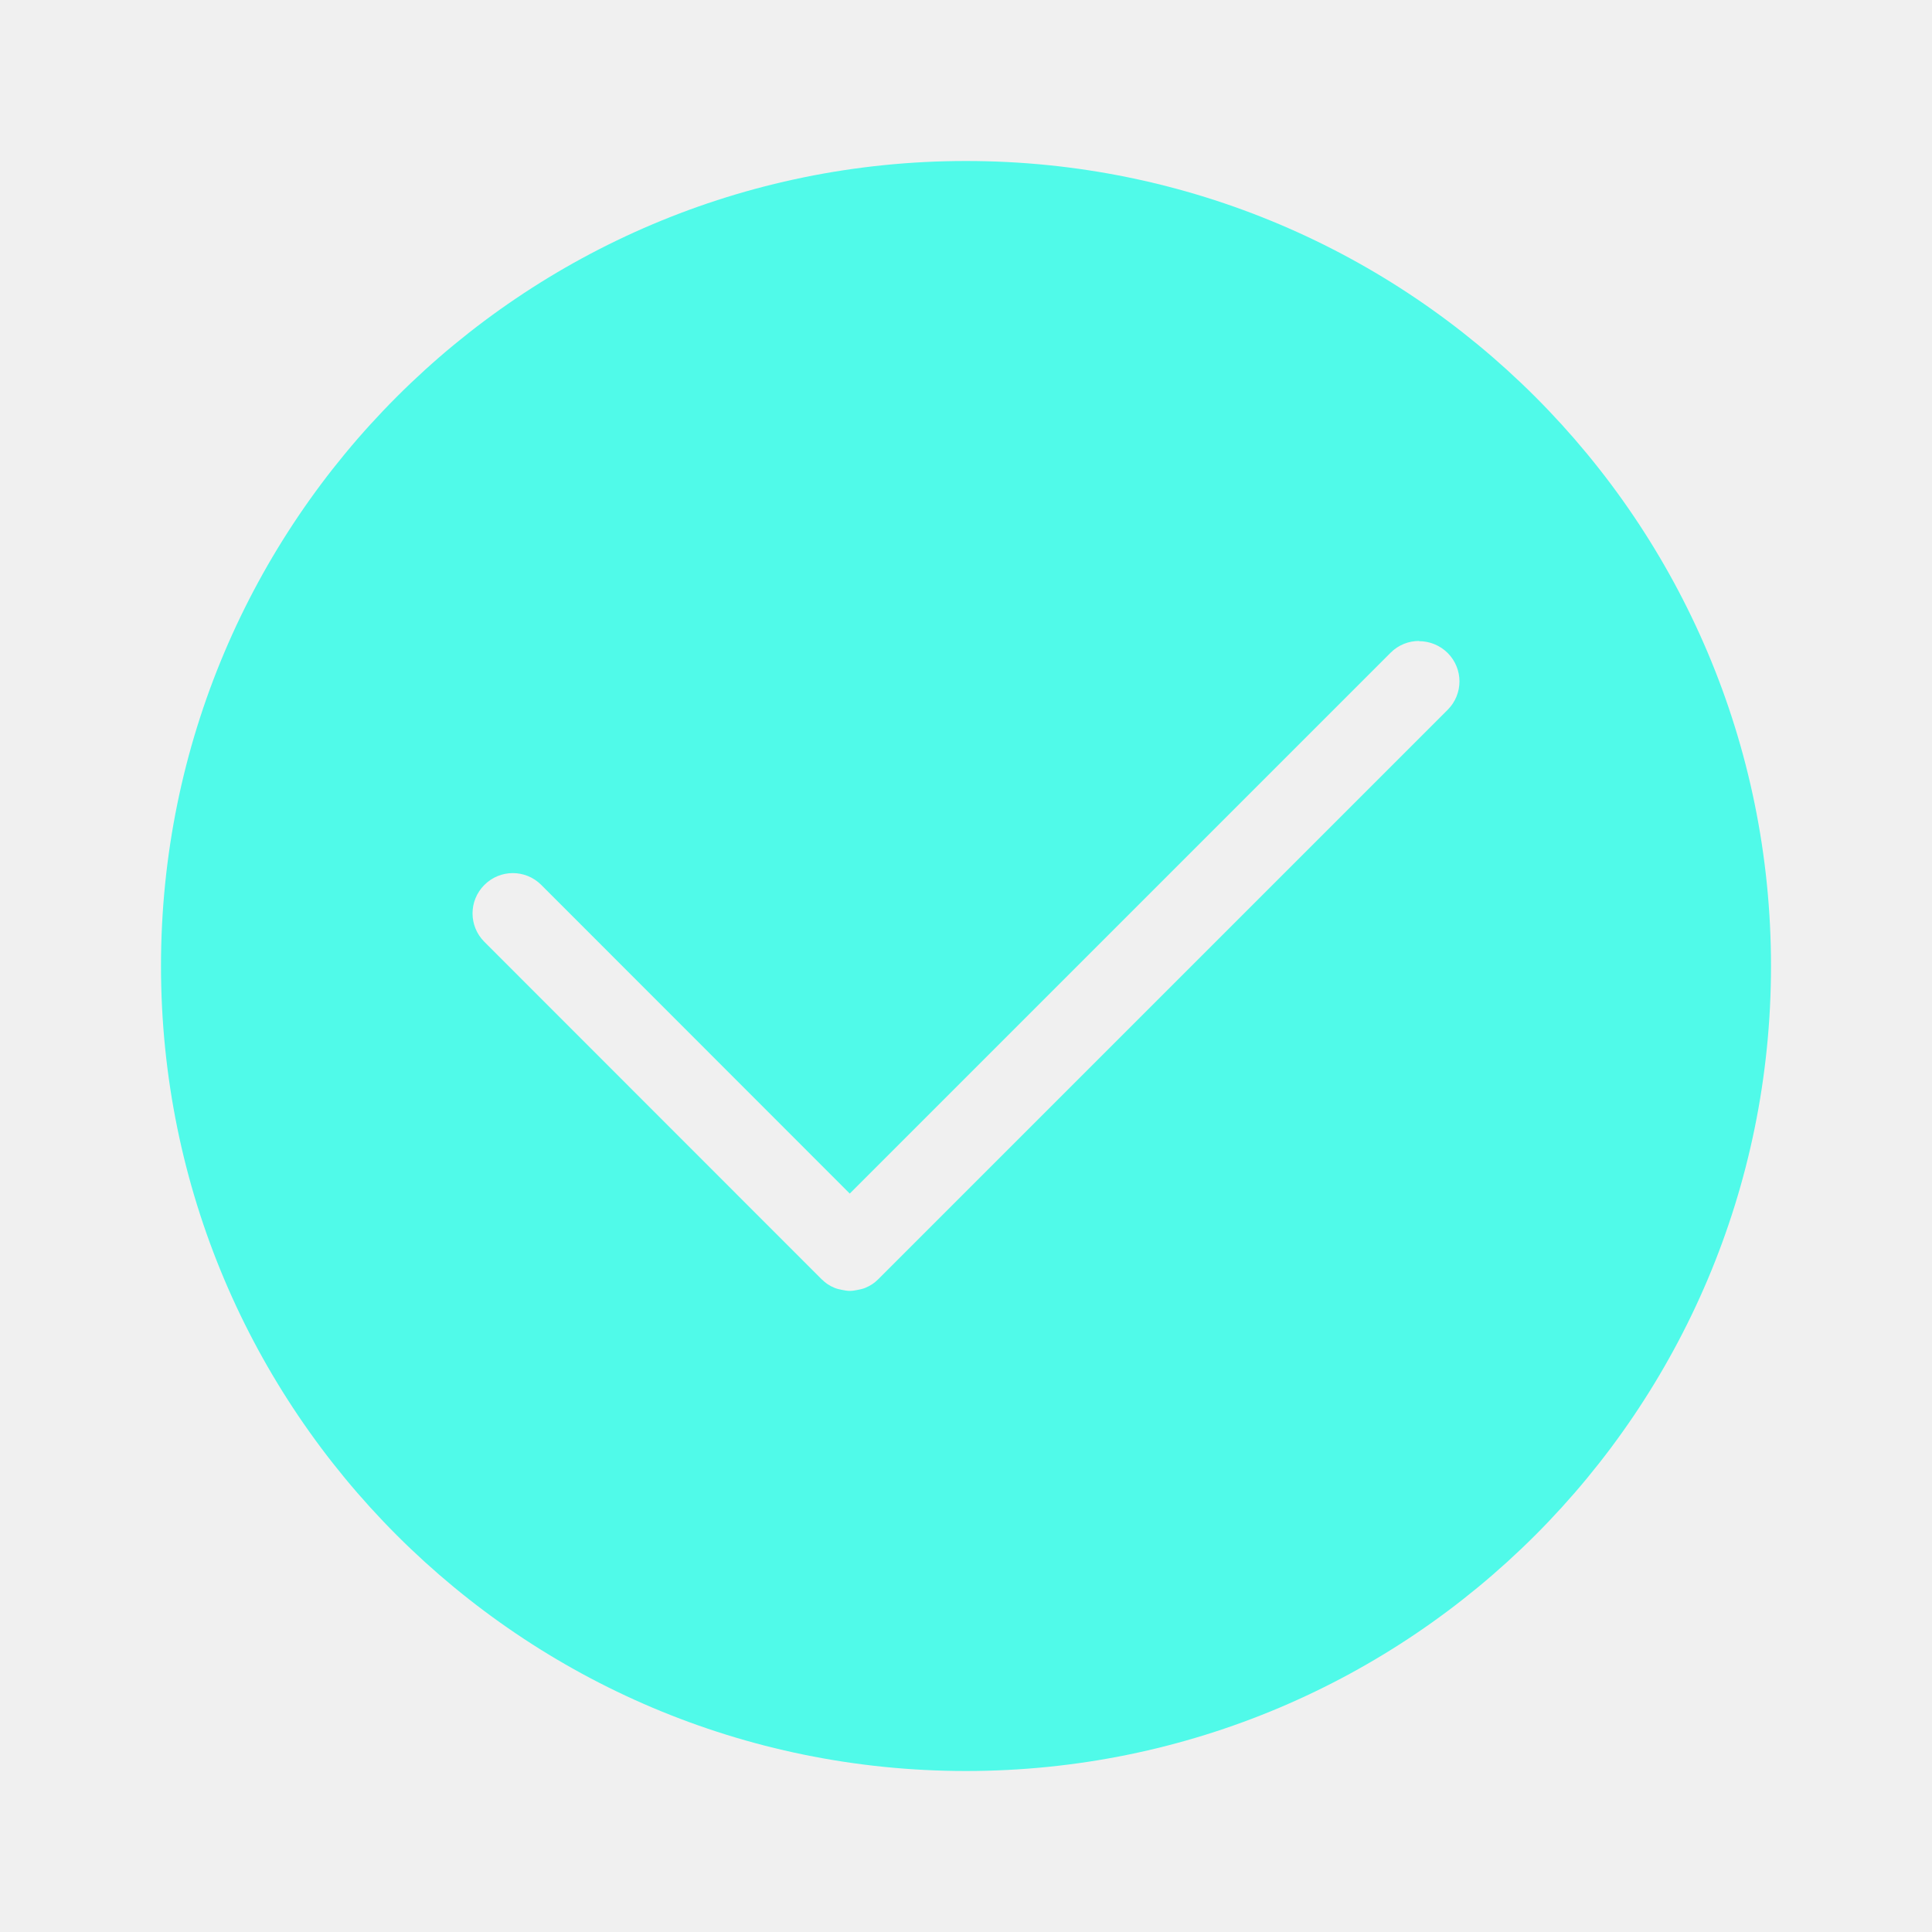
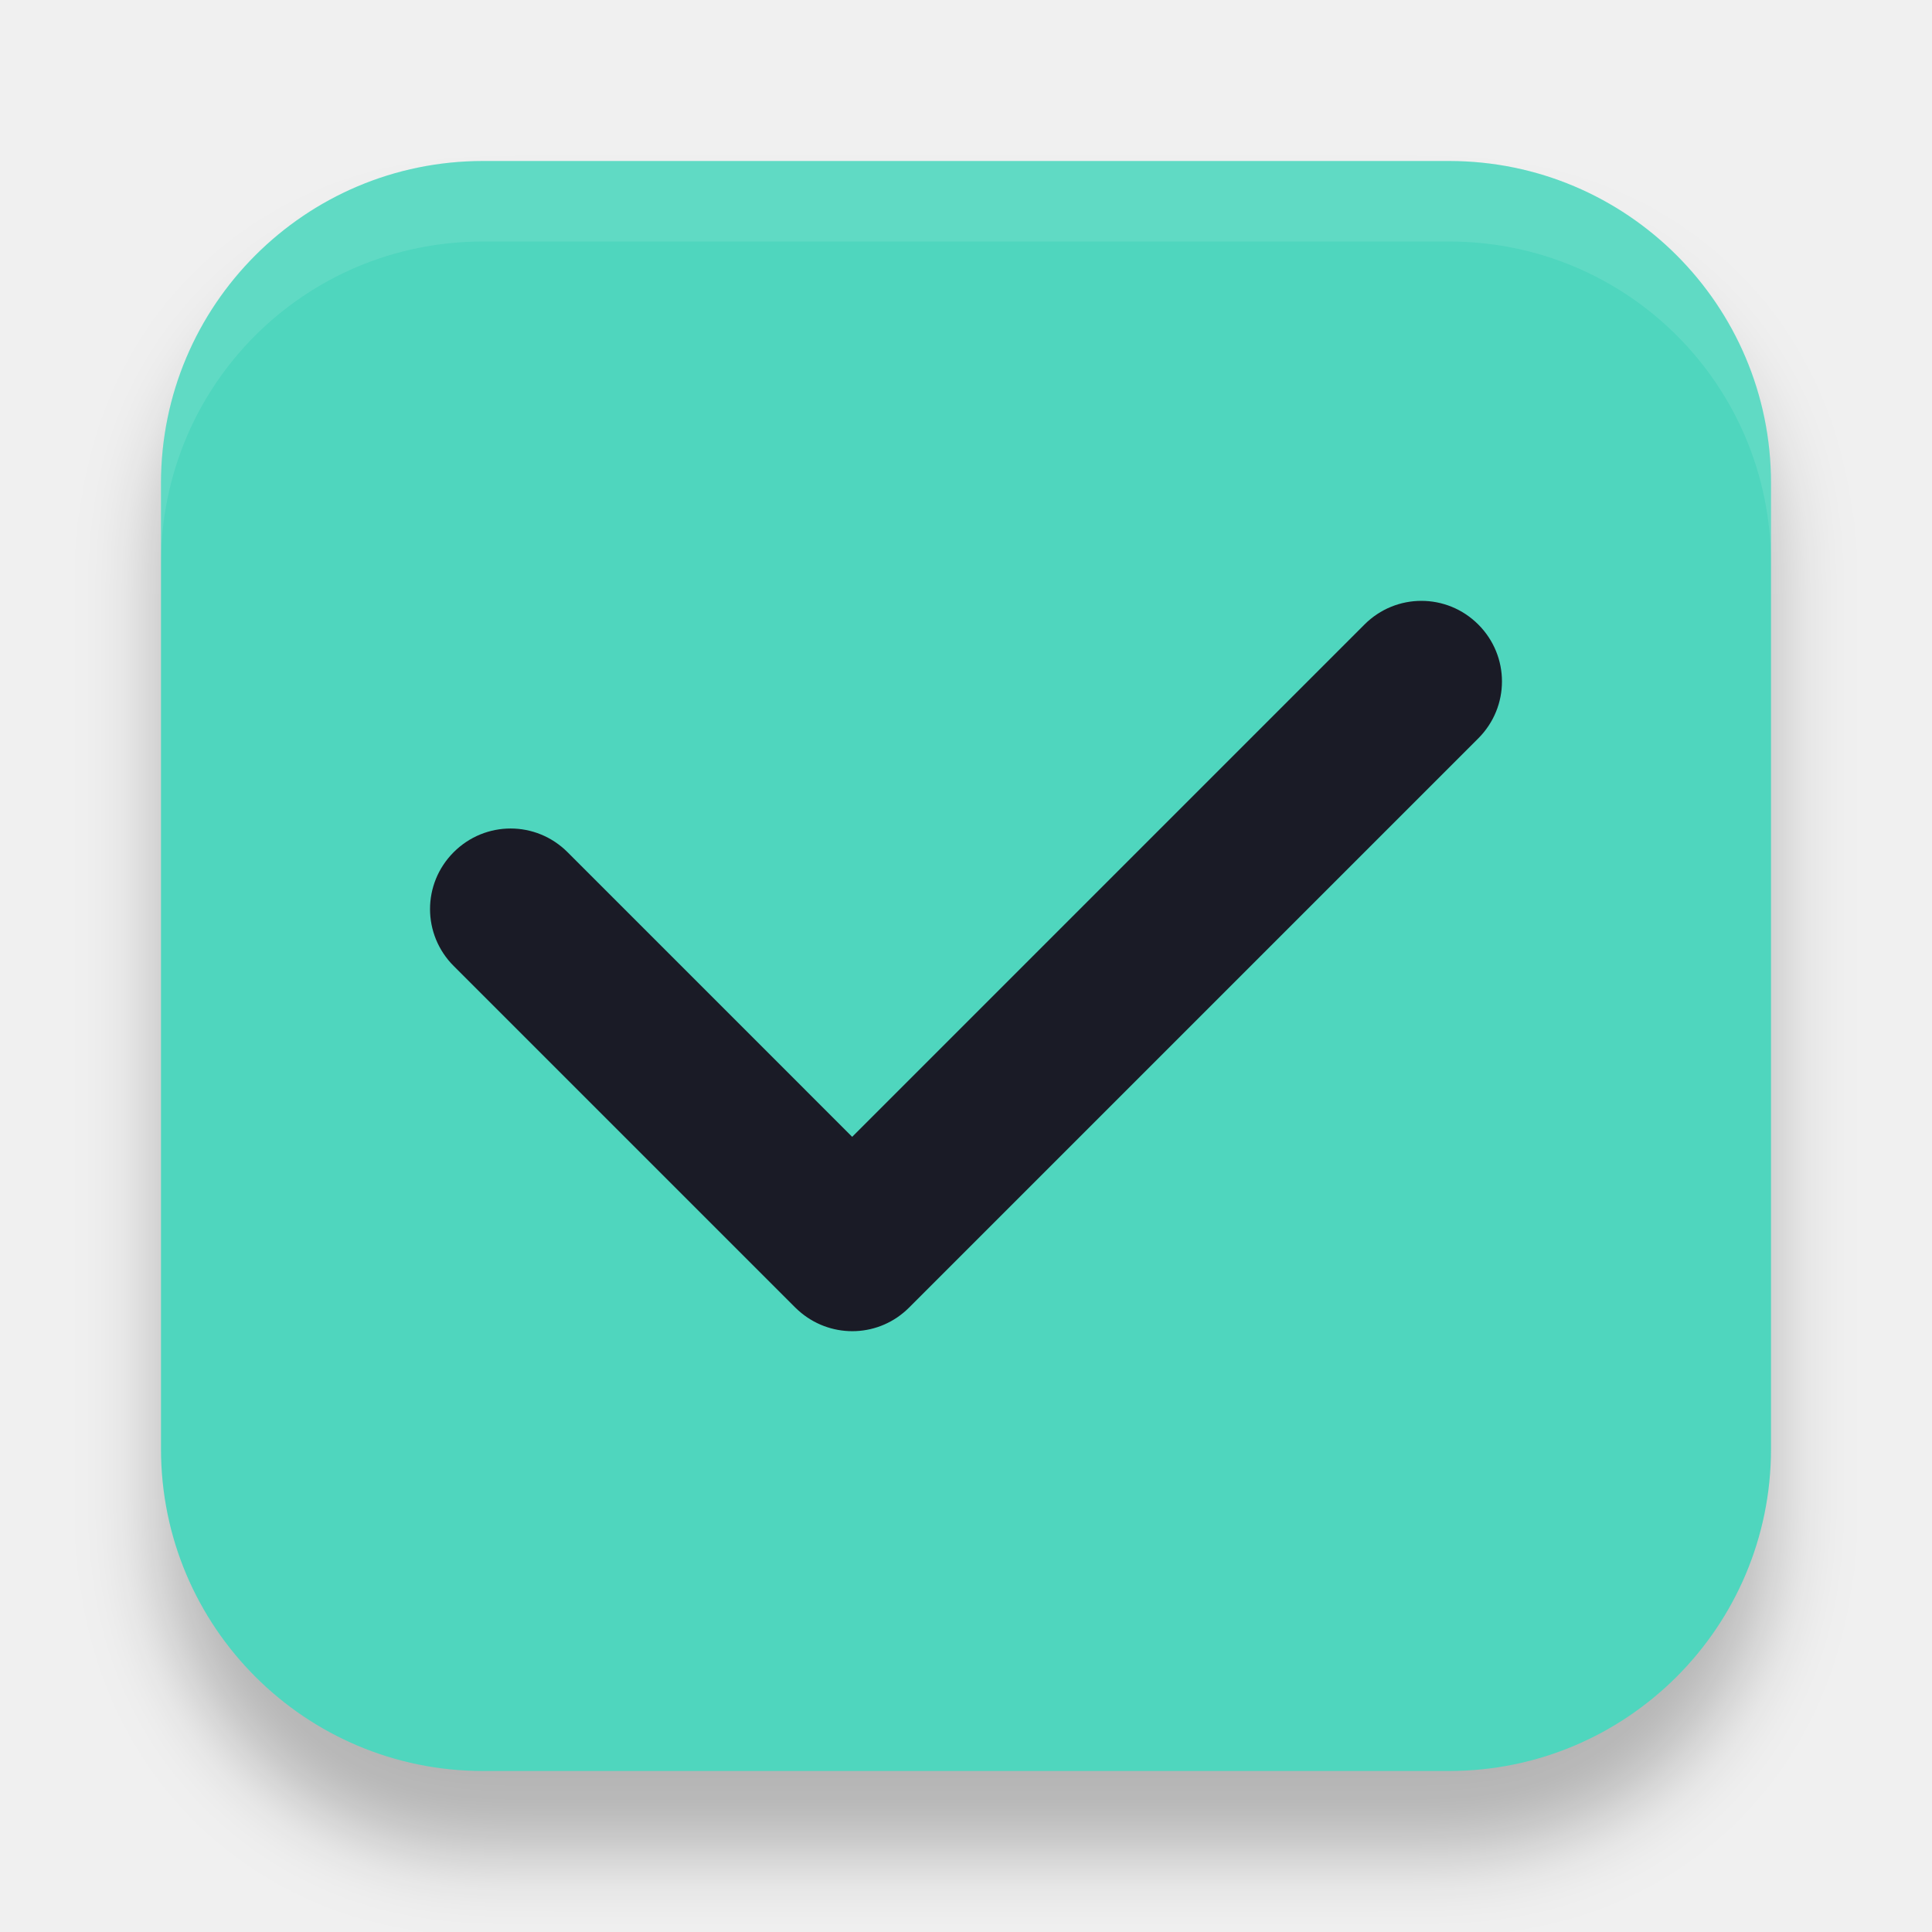
- <svg xmlns="http://www.w3.org/2000/svg" width="24" height="24" version="1.1" viewBox="0 0 24 24">
-   <path d="m12 2a10 10 0 0 0-10 10 10 10 0 0 0 10 10 10 10 0 0 0 10-10 10 10 0 0 0-10-10zm5.629 5.963v0.002c0.128-4e-6 0.256 0.049 0.354 0.146 0.196 0.196 0.196 0.511 0 0.707l-7.072 7.072c-0.024 0.024-0.05 0.046-0.078 0.064-0.028 0.018-0.056 0.033-0.086 0.045-0.03 0.012-0.062 0.019-0.094 0.025-0.031 0.006-0.064 0.012-0.096 0.012-0.032 0-0.062-0.006-0.094-0.012-0.031-0.006-0.064-0.013-0.094-0.025-0.03-0.012-0.058-0.027-0.086-0.045-0.014-0.009-0.028-0.021-0.041-0.031-0.013-0.011-0.027-0.023-0.039-0.035l-4.186-4.188c-0.196-0.196-0.196-0.511 0-0.707 0.196-0.196 0.511-0.196 0.707 0l3.832 3.834 6.719-6.719c0.098-0.098 0.226-0.146 0.354-0.146z" fill="#50fae9" />
+ <svg xmlns="http://www.w3.org/2000/svg" width="24" height="24" version="1.1" viewBox="0 0 24 24" id="svg1516">
+   <defs id="defs1520">
+     <filter style="color-interpolation-filters:sRGB" id="filter1446" x="-0.058" y="-0.058" width="1.116" height="1.116">
+       <feGaussianBlur stdDeviation="0.484" id="feGaussianBlur1448" />
+     </filter>
+   </defs>
+   <rect style="opacity:0.25;fill:#000000;fill-opacity:1;stroke-width:2;stroke-linecap:round;stroke-linejoin:round;filter:url(#filter1446)" id="rect890" width="20" height="20" x="2" y="3" rx="4" ry="4" />
+   <rect style="fill:#4fd6be;fill-opacity:1;stroke-width:2;stroke-linecap:round;stroke-linejoin:round" id="rect616" width="20" height="20" x="2" y="2" rx="4" ry="4" />
+   <path id="rect340" d="m 18.364,7.758 c -0.392,-0.392 -1.022,-0.392 -1.414,0 L 10.586,14.122 7.05,10.586 c -0.392,-0.392 -1.022,-0.392 -1.414,0 -0.392,0.392 -0.392,1.022 0,1.414 l 4.243,4.243 c 0.024,0.024 0.05,0.046 0.076,0.068 0.394,0.321 0.971,0.3 1.338,-0.068 l 7.071,-7.071 c 0.392,-0.392 0.392,-1.022 0,-1.414 z" style="fill:#1a1b26;fill-opacity:1" />
+   <path id="rect885" style="opacity:0.1;fill:#ffffff;fill-opacity:1;stroke-width:2;stroke-linecap:round;stroke-linejoin:round" d="M 6,2 C 3.784,2 2,3.784 2,6 V 7 C 2,4.784 3.784,3 6,3 h 12 c 2.216,0 4,1.784 4,4 V 6 C 22,3.784 20.216,2 18,2 Z" />
</svg>
